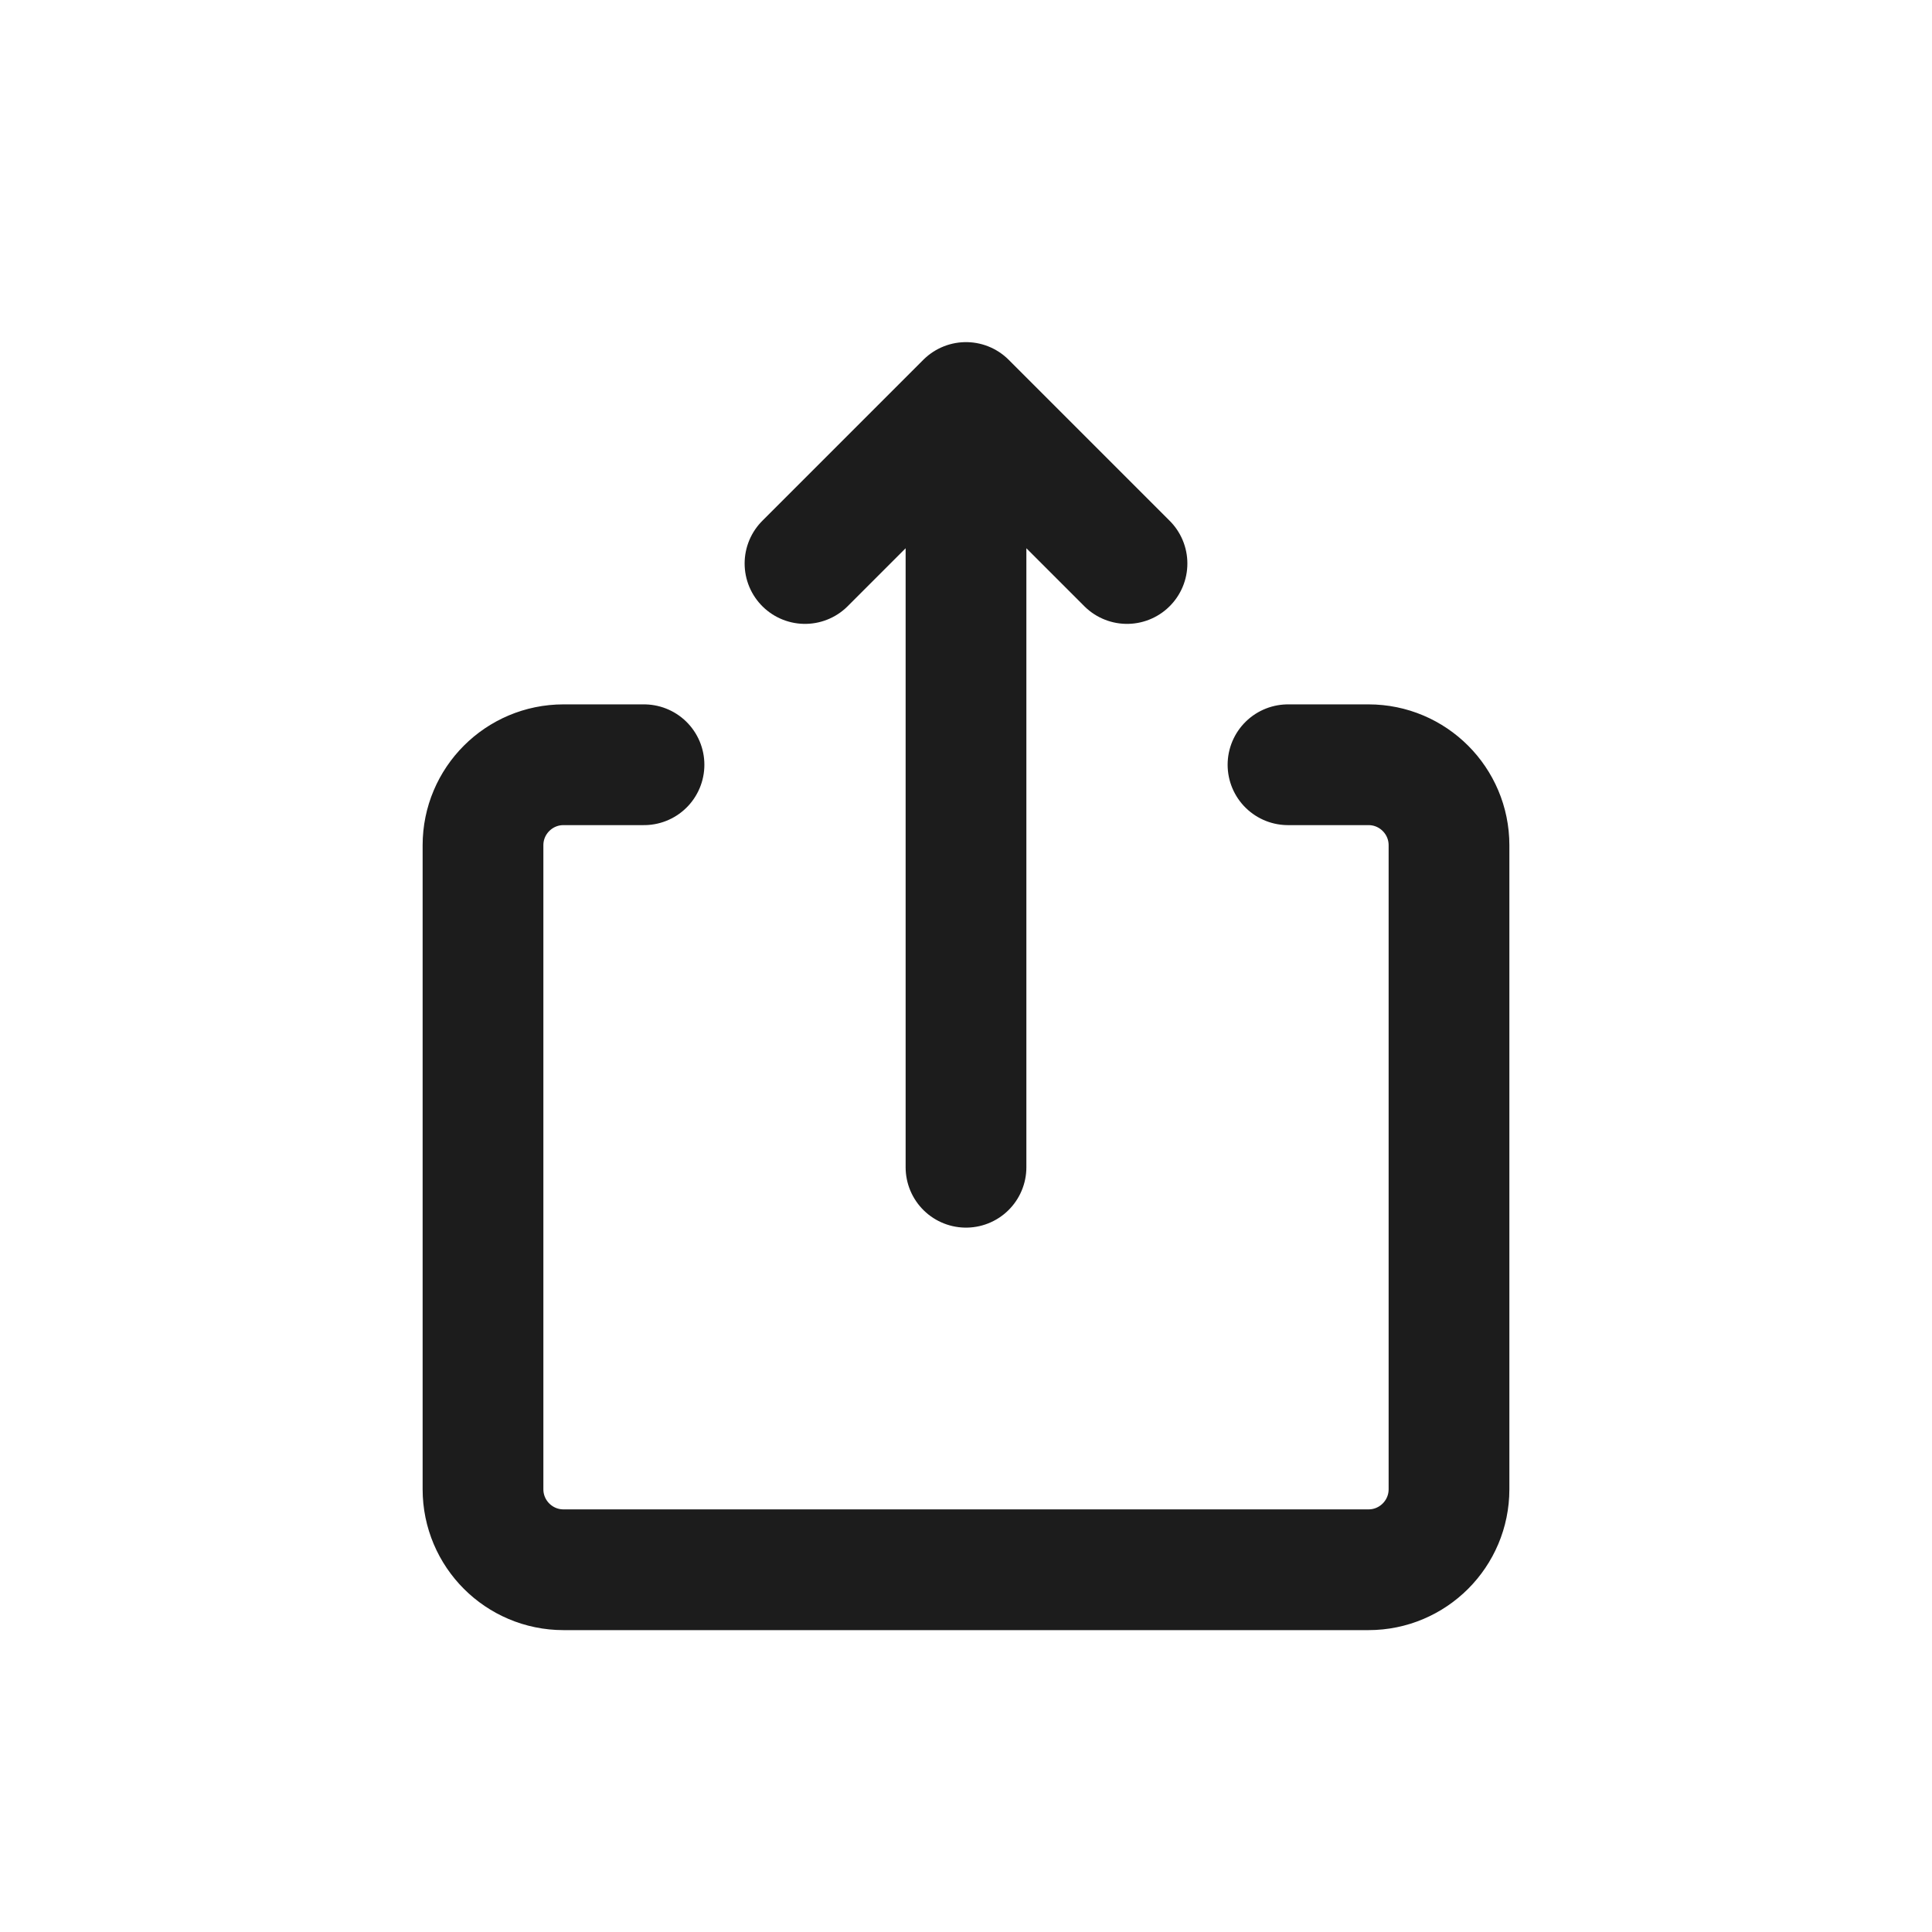
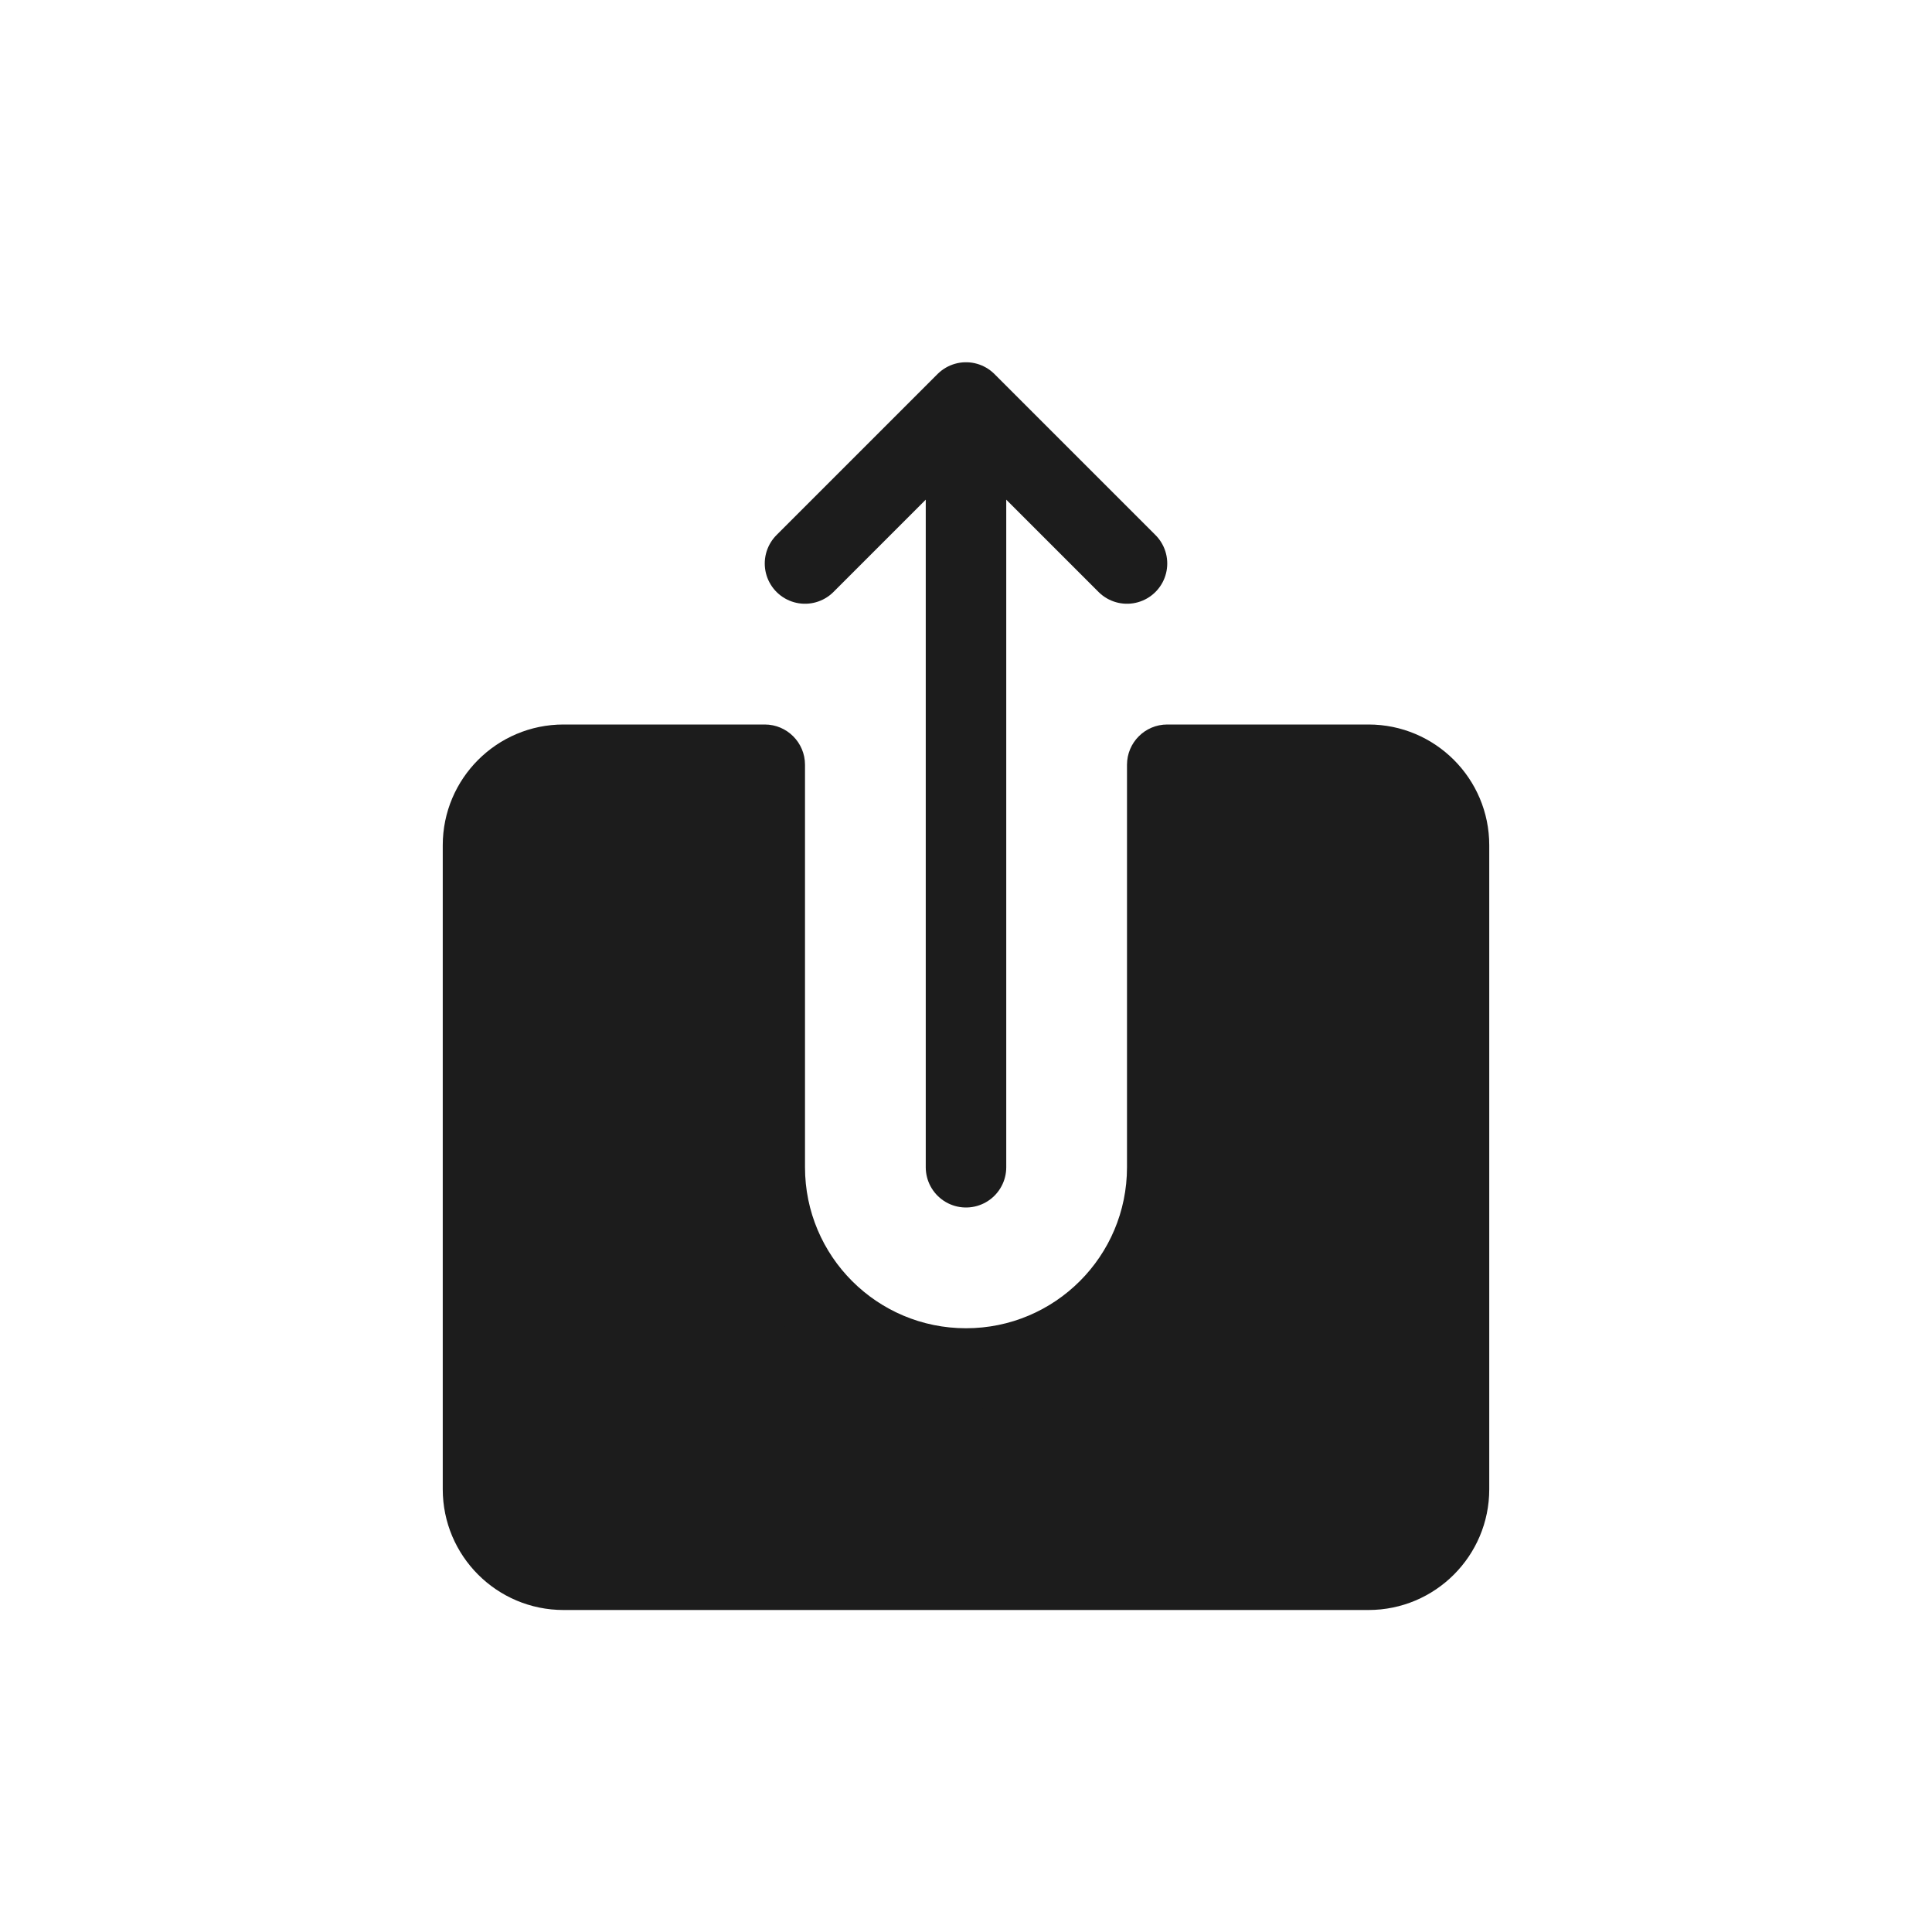
<svg xmlns="http://www.w3.org/2000/svg" width="24" height="24" viewBox="0 0 24 24" fill="none">
-   <path d="M8 9.5H7C6.448 9.5 6 9.948 6 10.5V18.5C6 19.052 6.448 19.5 7 19.5H17C17.552 19.5 18 19.052 18 18.5V10.5C18 9.948 17.552 9.5 17 9.5H16M12 14.5V5M12 5L14 7M12 5L10 7" stroke="#1C1C1C" stroke-width="1.5" stroke-linecap="round" stroke-linejoin="round" />
+   <path fill-rule="evenodd" clip-rule="evenodd" d="M9.5 9.5H8H7C6.448 9.5 6 9.948 6 10.5V18.5C6 19.052 6.448 19.5 7 19.5H17C17.552 19.5 18 19.052 18 18.5V10.5C18 9.948 17.552 9.5 17 9.5H16H14.5V14.5C14.5 15.881 13.381 17 12 17C10.619 17 9.5 15.881 9.5 14.5V9.5Z" fill="#1C1C1C" />
+   <path d="M9.5 9.5H10C10 9.224 9.776 9 9.5 9V9.5ZM14.5 9.5V9C14.224 9 14 9.224 14 9.5H14.5ZM9.5 9H8V10H9.5V9ZM8 9H7V10H8V9ZM7 9C6.172 9 5.5 9.672 5.5 10.5H6.5C6.5 10.224 6.724 10 7 10V9ZM5.5 10.5V18.5H6.5V10.5H5.5ZM5.5 18.5C5.5 19.328 6.172 20 7 20V19C6.724 19 6.5 18.776 6.5 18.5H5.5ZM7 20H17V19H7V20ZM17 20C17.828 20 18.5 19.328 18.5 18.5H17.5C17.5 18.776 17.276 19 17 19V20ZM18.5 18.5V10.5H17.5V18.5H18.5ZM18.5 10.5C18.5 9.672 17.828 9 17 9V10C17.276 10 17.5 10.224 17.5 10.5H18.5ZM17 9H16V10H17V9ZM16 9H14.5V10H16V9ZM14 9.5V14.5H15V9.5H14ZM14 14.5C14 15.605 13.105 16.5 12 16.5V17.5C13.657 17.5 15 16.157 15 14.5H14ZM12 16.5C10.895 16.5 10 15.605 10 14.5H9C9 16.157 10.343 17.5 12 17.5V16.5ZM10 14.5V9.5H9V14.5H10Z" fill="#1C1C1C" />
+   <path d="M12 14.5V5M12 5L14 7M12 5L10 7" stroke="#1C1C1C" stroke-linecap="round" stroke-linejoin="round" />
</svg>
